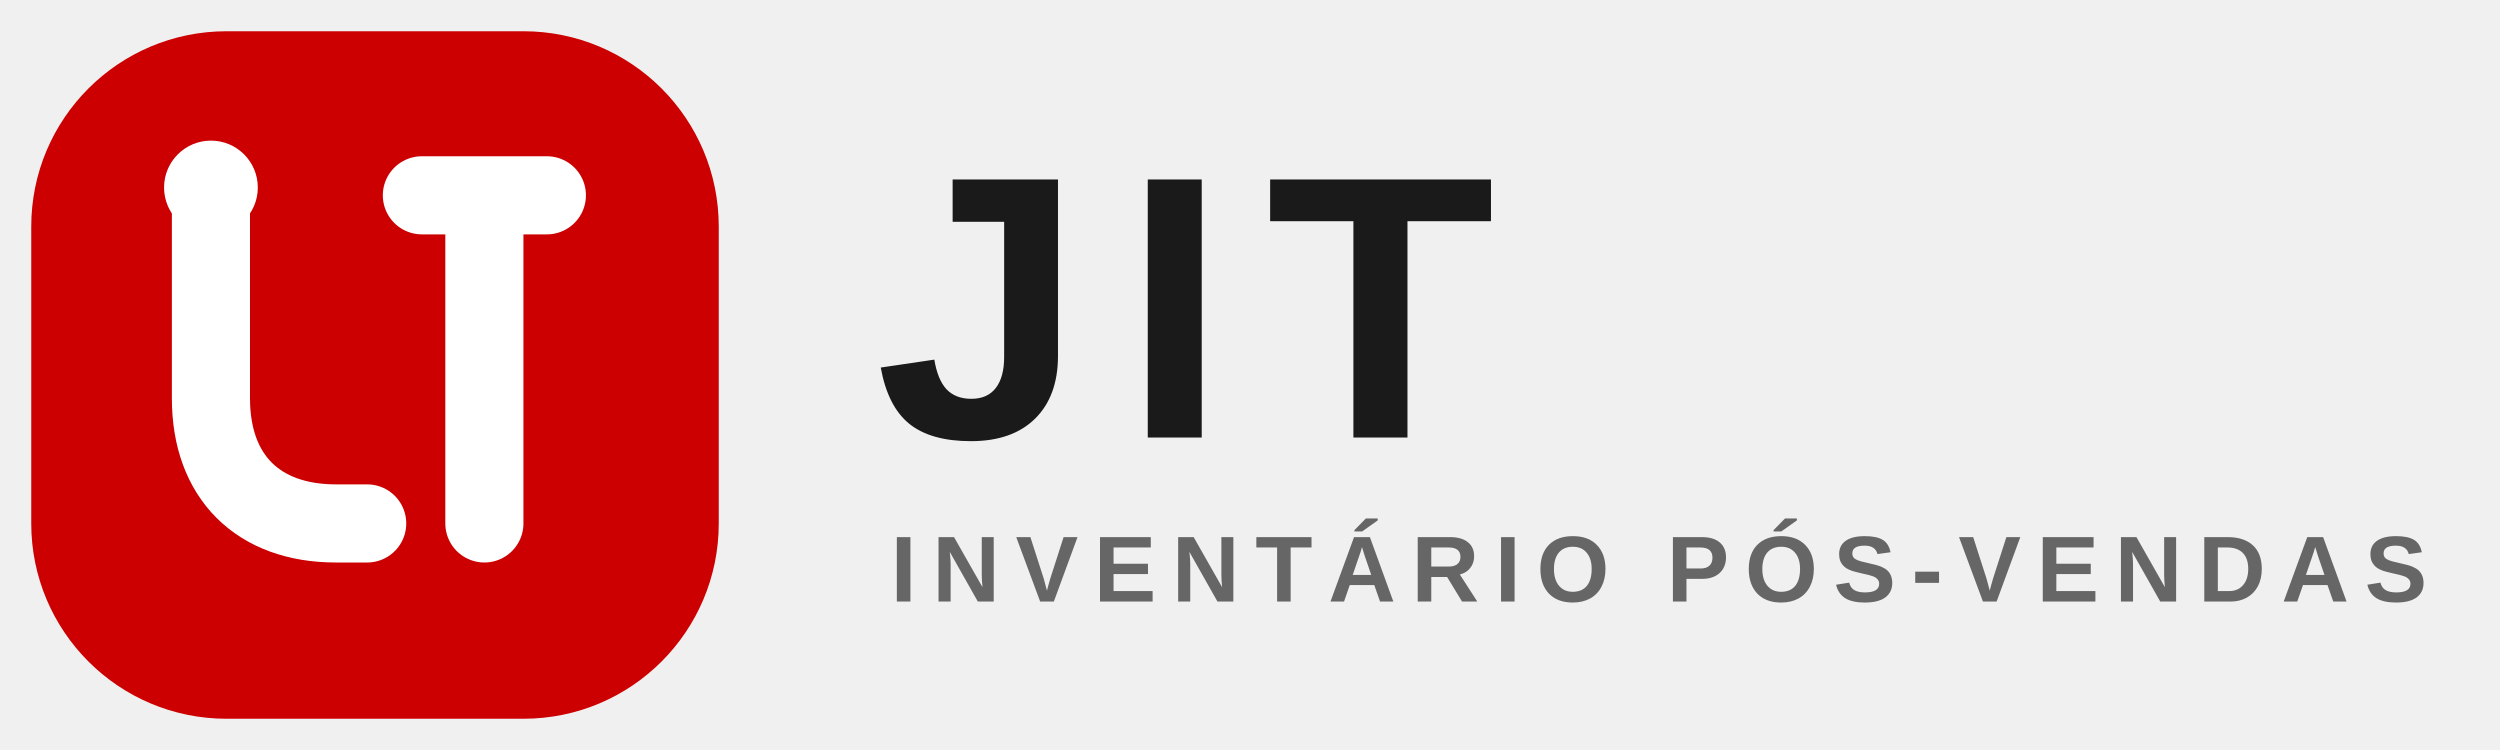
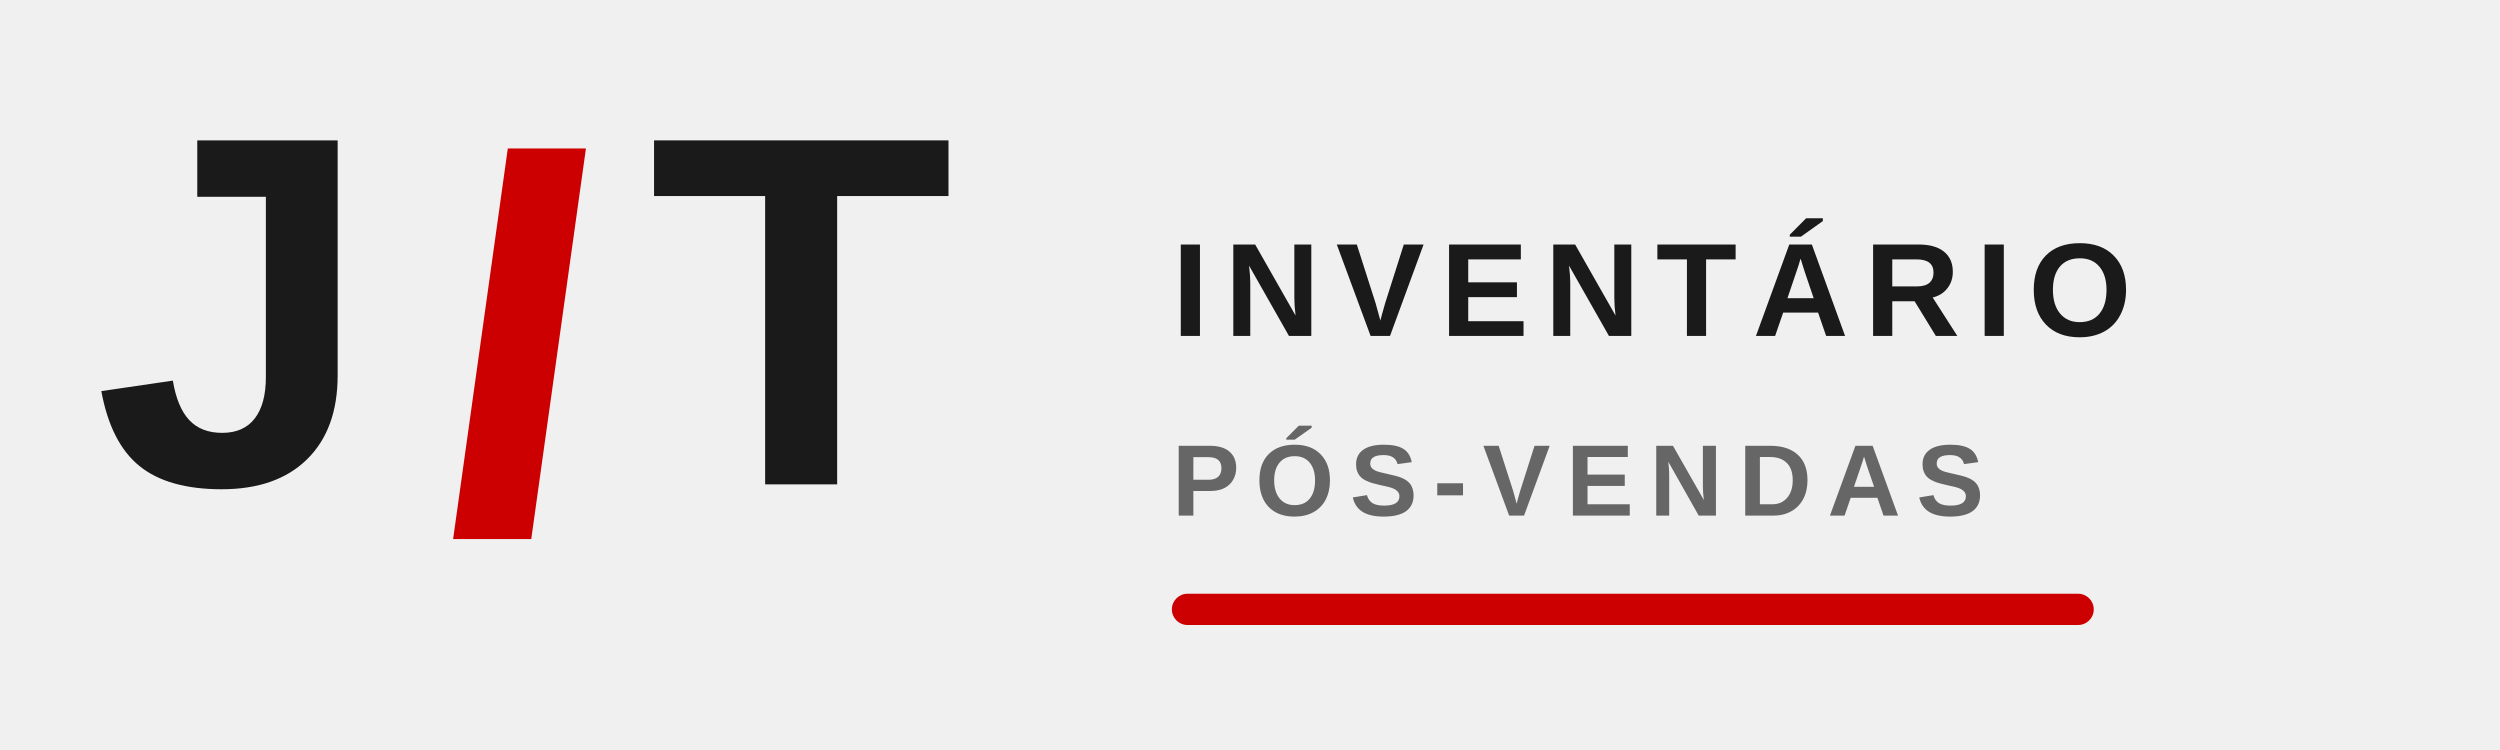
<svg xmlns="http://www.w3.org/2000/svg" viewBox="0 0 320 96" role="img" aria-labelledby="title desc">
-   <rect width="88" height="88" x="4" y="4" rx="25" fill="#CC0000" />
-   <path d="M27 24v27c0 10 6 16 16 16h4" fill="none" stroke="#FFF" stroke-width="10" stroke-linecap="round" />
-   <path d="M54 25h16M62 25v42" fill="none" stroke="#FFF" stroke-width="10" stroke-linecap="round" />
-   <circle cx="27" cy="24" r="6" fill="#FFF" />
-   <text x="112" y="56" fill="#1A1A1A" font-family="Arial, sans-serif" font-size="48" font-weight="900" letter-spacing="5">JIT</text>
-   <text x="114" y="77" fill="#666" font-family="Arial, sans-serif" font-size="12" font-weight="700" letter-spacing="2">INVENTÁRIO PÓS-VENDAS</text>
+   <text x="12" y="62" fill="#1A1A1A" font-family="Arial, sans-serif" font-size="64" font-weight="900" letter-spacing="4">J</text>
+   <path d="M65 19h10l-7 50H58z" fill="#CC0000" />
+   <text x="83" y="62" fill="#1A1A1A" font-family="Arial, sans-serif" font-size="64" font-weight="900" letter-spacing="4">T</text>
+   <text x="150" y="43" fill="#1A1A1A" font-family="Arial, sans-serif" font-size="17" font-weight="800" letter-spacing="2">INVENTÁRIO</text>
+   <text x="150" y="66" fill="#666" font-family="Arial, sans-serif" font-size="13" font-weight="700" letter-spacing="2">PÓS-VENDAS</text>
+   <rect x="150" y="76" width="118" height="4" rx="2" fill="#CC0000" />
</svg>
